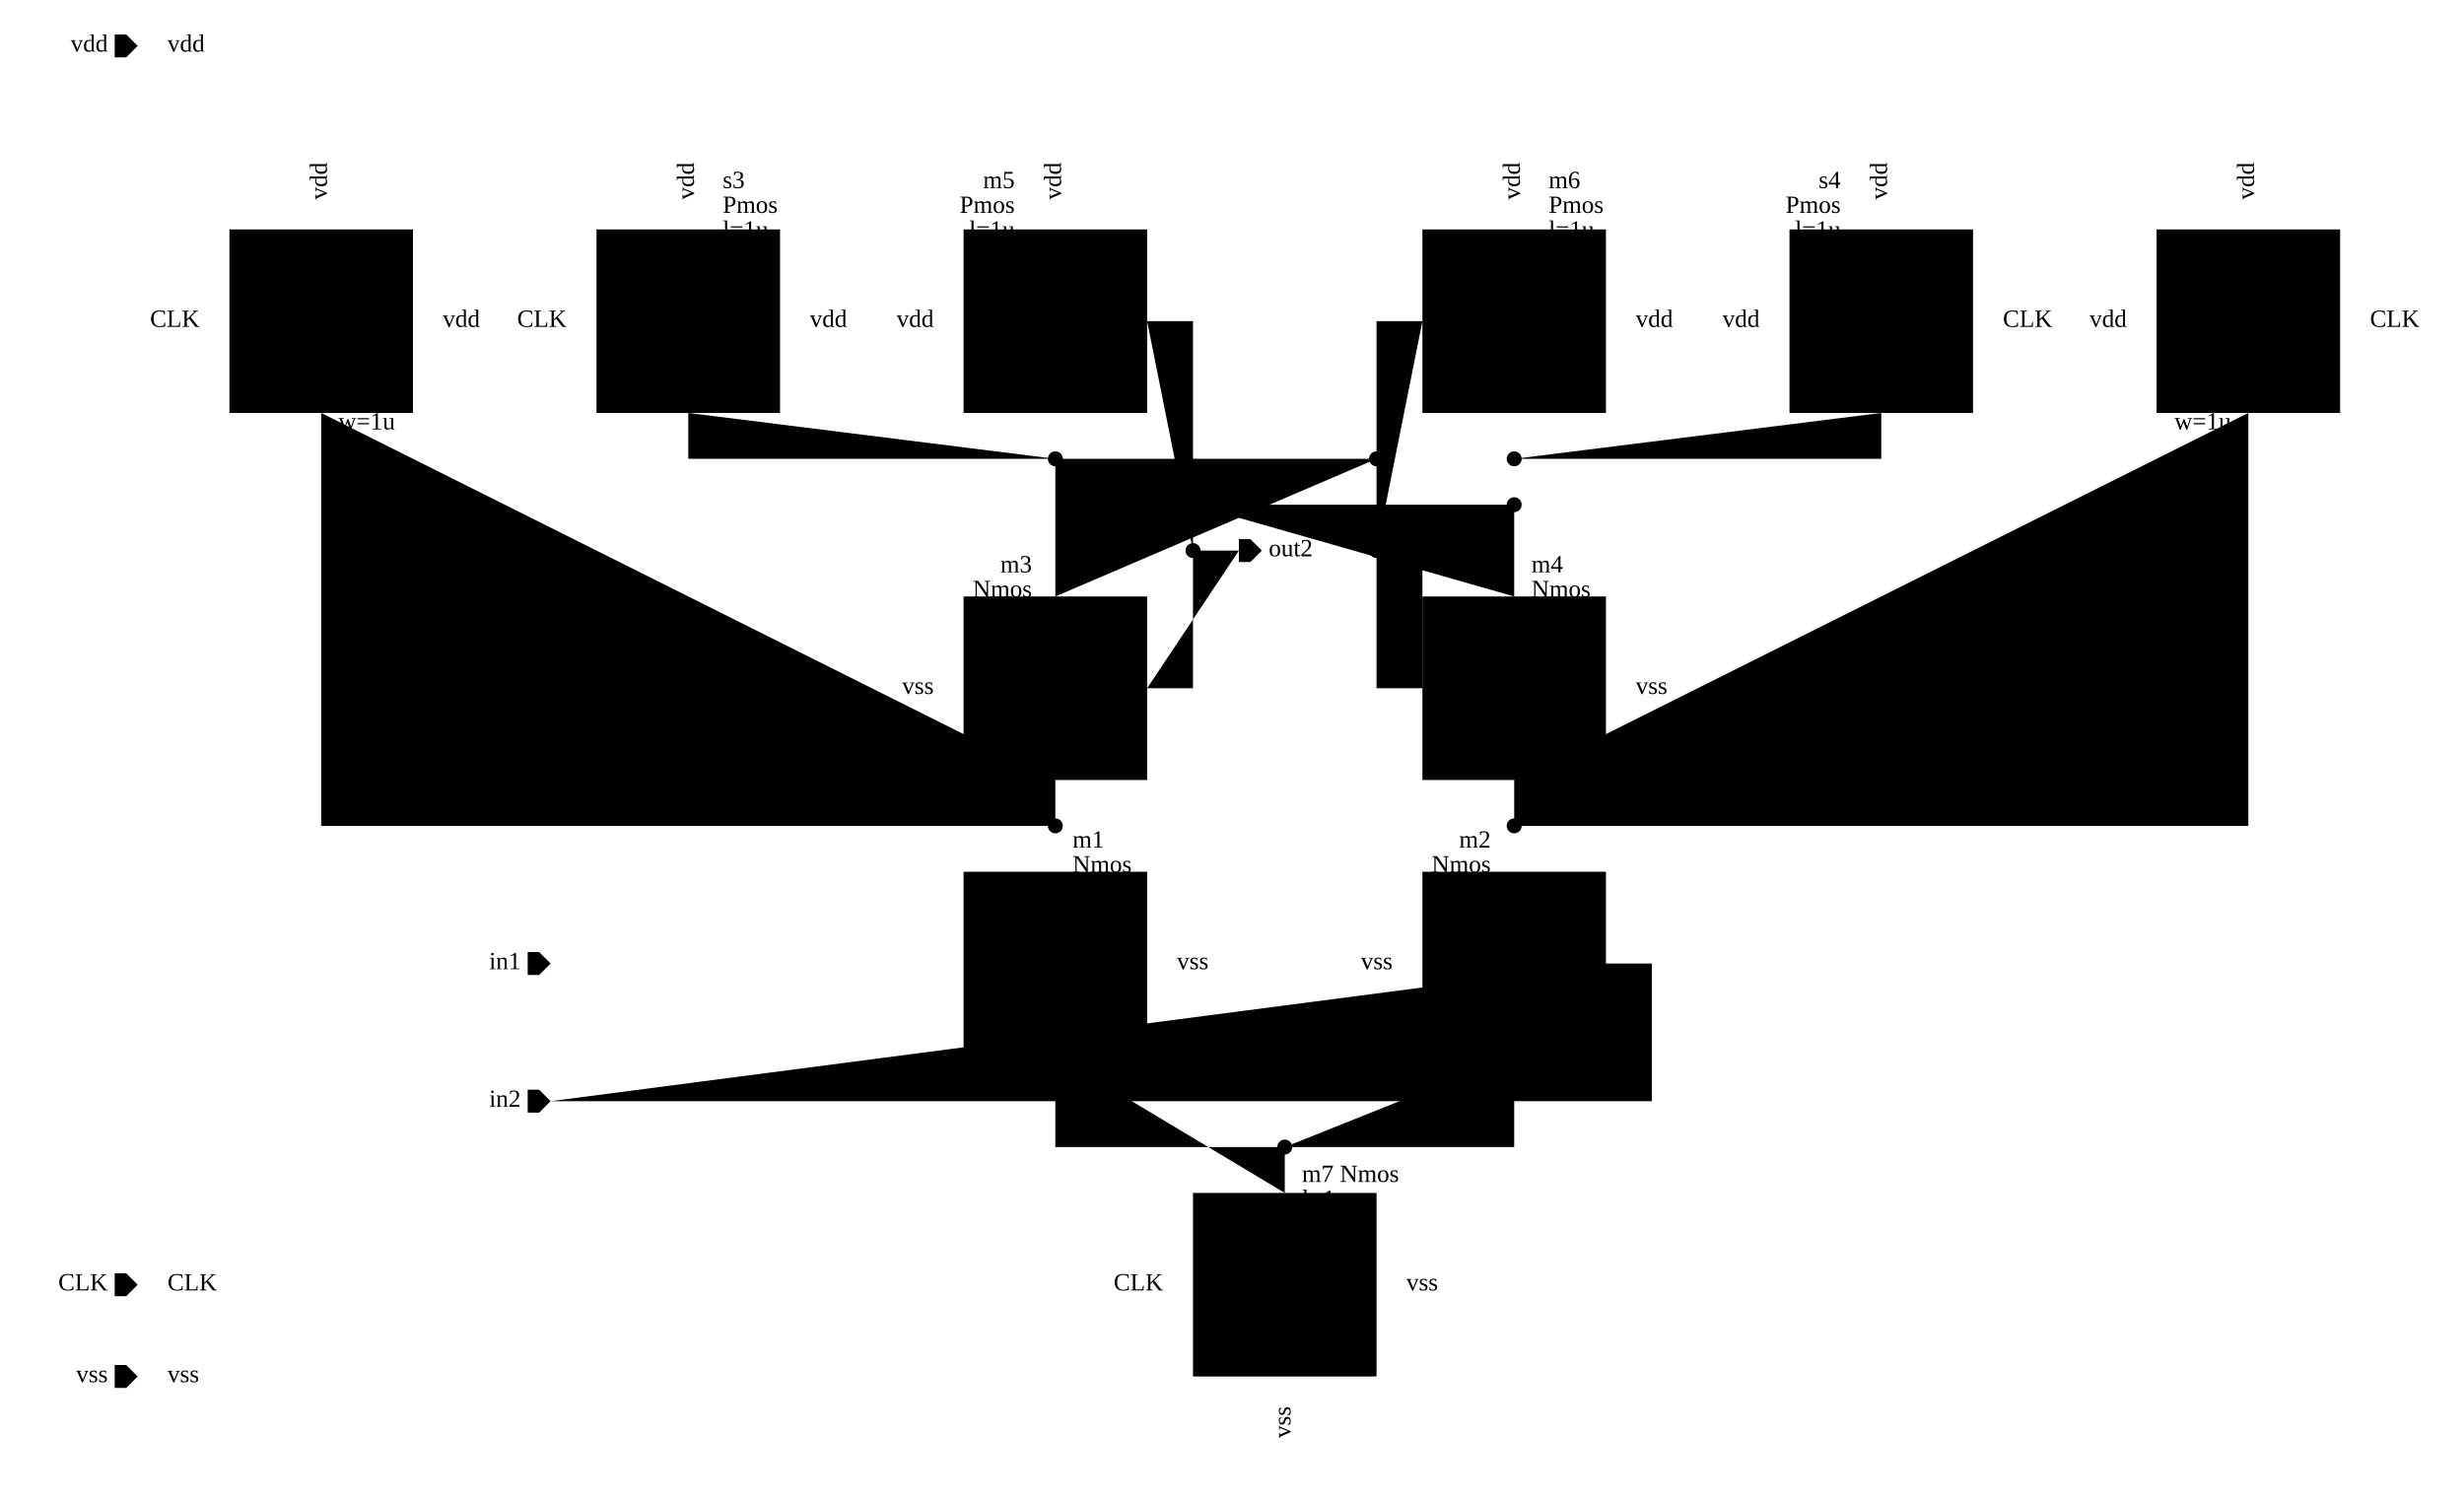
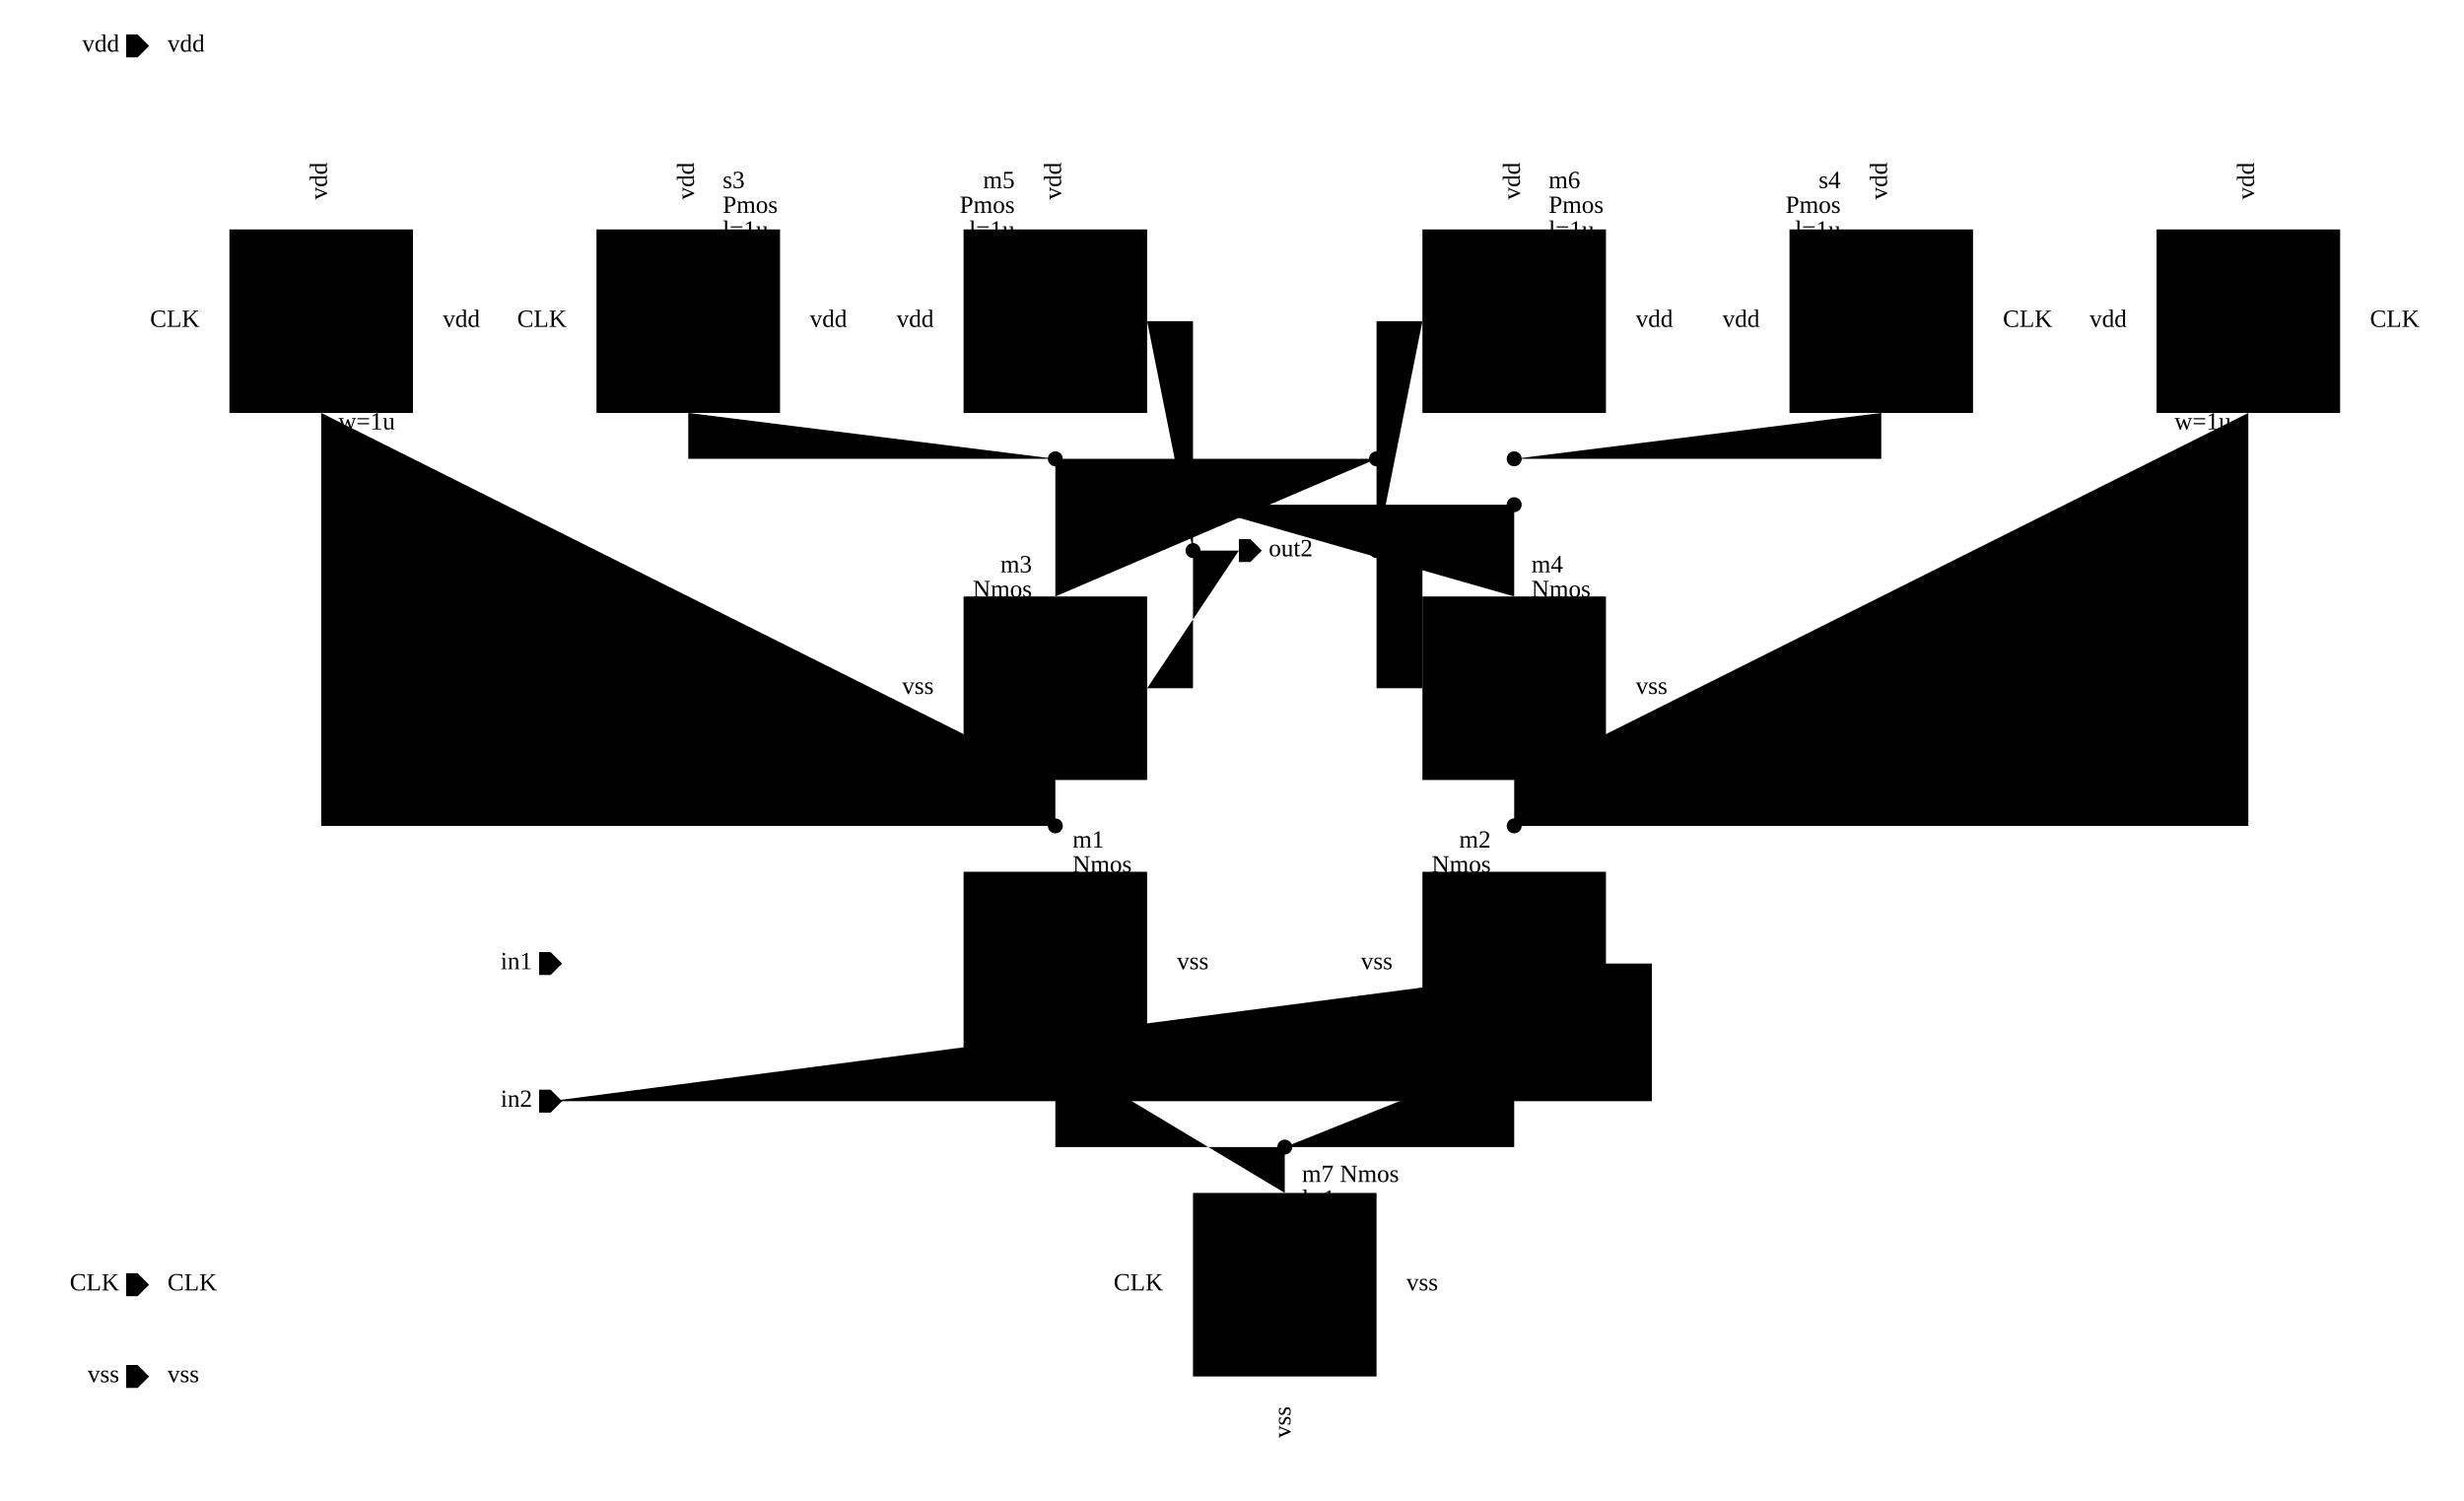
<svg xmlns="http://www.w3.org/2000/svg" width="1342.5px" height="817.5px" viewBox="-2.0 -1.7 53.7 32.7">
  <g transform="matrix(1 0 0 -1 0 29.3)">
    <path d="M29.0 19.0 L28.0 19.0 L28.0 16.0 L29.0 16.0" class="schemWire" />
    <path d="M28.0 19.0 L28.0 21.0 L28.0 24.0 L29.0 24.0" class="schemWire" />
    <path d="M28.0 21.0 L21.0 21.0 L21.0 18.0" class="schemWire" />
    <path d="M21.0 21.0 L21.0 22.0" class="schemWire" />
    <path d="M21.0 21.0 L13.0 21.0 L13.0 22.0" class="schemWire" />
    <path d="M25.0 19.0 L24.0 19.0 L24.0 16.0 L23.0 16.0" class="schemWire" />
    <path d="M24.0 19.0 L24.0 20.0 L24.0 24.0 L23.0 24.0" class="schemWire" />
    <path d="M24.0 20.0 L31.0 20.0 L31.0 18.0" class="schemWire" />
    <path d="M31.0 20.0 L31.0 21.0 L31.0 22.0" class="schemWire" />
    <path d="M31.0 21.0 L39.0 21.0 L39.0 22.0" class="schemWire" />
    <path d="M21.0 8.0 L21.0 7.0 L21.0 6.0 L26.0 6.0 L26.0 5.0" class="schemWire" />
    <path d="M26.0 6.0 L31.0 6.0 L31.0 8.0" class="schemWire" />
    <path d="M5.0 22.0 L5.0 21.0 L5.0 13.0 L21.0 13.0 L21.0 14.0" class="schemWire" />
    <path d="M21.0 13.0 L21.0 12.0" class="schemWire" />
    <path d="M47.0 22.0 L47.0 21.0 L47.0 13.0 L31.0 13.0 L31.0 14.0" class="schemWire" />
    <path d="M31.0 13.0 L31.0 12.0" class="schemWire" />
    <path d="M10.0 10.0 L19.0 10.0" class="schemWire" />
    <path d="M10.0 7.0 L34.0 7.0 L34.0 10.0 L33.0 10.0" class="schemWire" />
    <circle cx="28.0" cy="19.0" r="0.163" class="connPoint" />
    <circle cx="28.0" cy="21.0" r="0.163" class="connPoint" />
    <circle cx="21.0" cy="21.0" r="0.163" class="connPoint" />
    <circle cx="24.0" cy="19.0" r="0.163" class="connPoint" />
    <circle cx="24.0" cy="20.0" r="0.163" class="connPoint" />
    <circle cx="31.0" cy="20.0" r="0.163" class="connPoint" />
    <circle cx="31.0" cy="21.0" r="0.163" class="connPoint" />
    <circle cx="21.0" cy="13.0" r="0.163" class="connPoint" />
    <circle cx="31.0" cy="13.0" r="0.163" class="connPoint" />
    <circle cx="26.0" cy="6.0" r="0.163" class="connPoint" />
    <path d="M0 0 L0 0.5" transform="matrix(0 -1 1 0 1.0 30.0)" class="tapPoint" />
    <text transform="matrix(0.045 0 0 -0.045 1.65 30.0)" dominant-baseline="middle" text-anchor="start" class="tapPointLabel">vdd</text>
    <path d="M0 0 L0 0.5" transform="matrix(0 -1 1 0 1.0 1.0)" class="tapPoint" />
    <text transform="matrix(0.045 0 0 -0.045 1.65 1.0)" dominant-baseline="middle" text-anchor="start" class="tapPointLabel">vss</text>
    <path d="M0 0 L0 0.5" transform="matrix(0 -1 1 0 1.0 3.0)" class="tapPoint" />
    <text transform="matrix(0.045 0 0 -0.045 1.65 3.0)" dominant-baseline="middle" text-anchor="start" class="tapPointLabel">CLK</text>
    <path d="M0 0 L0 0.5" transform="matrix(1 0 0 1 5.0 26.0)" class="tapPoint" />
    <text transform="matrix(0 0.045 0.045 0 5.0 26.65)" dominant-baseline="middle" text-anchor="start" class="tapPointLabel">vdd</text>
    <path d="M0 0 L0 0.5" transform="matrix(0 -1 1 0 7.0 24.0)" class="tapPoint" />
    <text transform="matrix(0.045 0 0 -0.045 7.65 24.0)" dominant-baseline="middle" text-anchor="start" class="tapPointLabel">vdd</text>
    <path d="M0 0 L0 0.5" transform="matrix(0 1 -1 0 3.0 24.0)" class="tapPoint" />
    <text transform="matrix(0.045 0 0 -0.045 2.35 24.0)" dominant-baseline="middle" text-anchor="end" class="tapPointLabel">CLK</text>
    <path d="M0 0 L0 0.5" transform="matrix(1 0 0 1 13.0 26.0)" class="tapPoint" />
    <text transform="matrix(0 0.045 0.045 0 13.0 26.65)" dominant-baseline="middle" text-anchor="start" class="tapPointLabel">vdd</text>
    <path d="M0 0 L0 0.5" transform="matrix(0 -1 1 0 15.0 24.0)" class="tapPoint" />
    <text transform="matrix(0.045 0 0 -0.045 15.65 24.0)" dominant-baseline="middle" text-anchor="start" class="tapPointLabel">vdd</text>
    <path d="M0 0 L0 0.5" transform="matrix(0 1 -1 0 11.0 24.0)" class="tapPoint" />
    <text transform="matrix(0.045 0 0 -0.045 10.35 24.0)" dominant-baseline="middle" text-anchor="end" class="tapPointLabel">CLK</text>
    <path d="M0 0 L0 0.5" transform="matrix(1 0 0 1 21.0 26.0)" class="tapPoint" />
    <text transform="matrix(0 0.045 0.045 0 21.0 26.65)" dominant-baseline="middle" text-anchor="start" class="tapPointLabel">vdd</text>
    <path d="M0 0 L0 0.5" transform="matrix(0 1 -1 0 19.0 24.0)" class="tapPoint" />
    <text transform="matrix(0.045 0 0 -0.045 18.35 24.0)" dominant-baseline="middle" text-anchor="end" class="tapPointLabel">vdd</text>
    <path d="M0 0 L0 0.5" transform="matrix(1 0 0 1 31.0 26.0)" class="tapPoint" />
    <text transform="matrix(0 0.045 0.045 0 31.0 26.65)" dominant-baseline="middle" text-anchor="start" class="tapPointLabel">vdd</text>
    <path d="M0 0 L0 0.5" transform="matrix(0 -1 1 0 33.0 24.0)" class="tapPoint" />
    <text transform="matrix(0.045 0 0 -0.045 33.65 24.0)" dominant-baseline="middle" text-anchor="start" class="tapPointLabel">vdd</text>
    <path d="M0 0 L0 0.5" transform="matrix(1 0 0 1 39.0 26.0)" class="tapPoint" />
    <text transform="matrix(0 0.045 0.045 0 39.0 26.65)" dominant-baseline="middle" text-anchor="start" class="tapPointLabel">vdd</text>
    <path d="M0 0 L0 0.5" transform="matrix(0 1 -1 0 37.0 24.0)" class="tapPoint" />
    <text transform="matrix(0.045 0 0 -0.045 36.35 24.0)" dominant-baseline="middle" text-anchor="end" class="tapPointLabel">vdd</text>
    <path d="M0 0 L0 0.5" transform="matrix(0 -1 1 0 41.0 24.0)" class="tapPoint" />
    <text transform="matrix(0.045 0 0 -0.045 41.65 24.0)" dominant-baseline="middle" text-anchor="start" class="tapPointLabel">CLK</text>
    <path d="M0 0 L0 0.5" transform="matrix(1 0 0 1 47.0 26.0)" class="tapPoint" />
    <text transform="matrix(0 0.045 0.045 0 47.0 26.65)" dominant-baseline="middle" text-anchor="start" class="tapPointLabel">vdd</text>
    <path d="M0 0 L0 0.5" transform="matrix(0 1 -1 0 45.0 24.0)" class="tapPoint" />
    <text transform="matrix(0.045 0 0 -0.045 44.35 24.0)" dominant-baseline="middle" text-anchor="end" class="tapPointLabel">vdd</text>
    <path d="M0 0 L0 0.5" transform="matrix(0 -1 1 0 49.0 24.0)" class="tapPoint" />
    <text transform="matrix(0.045 0 0 -0.045 49.65 24.0)" dominant-baseline="middle" text-anchor="start" class="tapPointLabel">CLK</text>
    <path d="M0 0 L0 0.5" transform="matrix(0 1 -1 0 19.0 16.0)" class="tapPoint" />
    <text transform="matrix(0.045 0 0 -0.045 18.35 16.0)" dominant-baseline="middle" text-anchor="end" class="tapPointLabel">vss</text>
    <path d="M0 0 L0 0.5" transform="matrix(0 -1 1 0 33.0 16.0)" class="tapPoint" />
    <text transform="matrix(0.045 0 0 -0.045 33.65 16.0)" dominant-baseline="middle" text-anchor="start" class="tapPointLabel">vss</text>
    <path d="M0 0 L0 0.5" transform="matrix(0 -1 1 0 23.0 10.0)" class="tapPoint" />
    <text transform="matrix(0.045 0 0 -0.045 23.65 10.0)" dominant-baseline="middle" text-anchor="start" class="tapPointLabel">vss</text>
    <path d="M0 0 L0 0.5" transform="matrix(0 1 -1 0 29.0 10.0)" class="tapPoint" />
    <text transform="matrix(0.045 0 0 -0.045 28.35 10.0)" dominant-baseline="middle" text-anchor="end" class="tapPointLabel">vss</text>
    <path d="M0 0 L0 0.5" transform="matrix(0 -1 1 0 28.0 3.0)" class="tapPoint" />
    <text transform="matrix(0.045 0 0 -0.045 28.65 3.0)" dominant-baseline="middle" text-anchor="start" class="tapPointLabel">vss</text>
    <path d="M0 0 L0 0.5" transform="matrix(-1 0 0 -1 26.0 1.0)" class="tapPoint" />
    <text transform="matrix(0 0.045 0.045 0 26.0 0.35)" dominant-baseline="middle" text-anchor="end" class="tapPointLabel">vss</text>
    <path d="M0 0 L0 0.5" transform="matrix(0 1 -1 0 24.0 3.0)" class="tapPoint" />
    <text transform="matrix(0.045 0 0 -0.045 23.35 3.0)" dominant-baseline="middle" text-anchor="end" class="tapPointLabel">CLK</text>
    <g>
      <rect x="3.0" y="22.0" width="4.0" height="4.0" class="symbolOutline" />
      <text transform="matrix(0.045 0 0 -0.045 5.375 23.625)" dominant-baseline="hanging" text-anchor="start">
        <tspan x="0" y="0em" class="instanceName">s1</tspan>
        <tspan x="0" y="1em" class="cellName">Pmos</tspan>
        <tspan x="0" y="2em" class="params">l=1u</tspan>
        <tspan x="0" y="3em" class="params">w=1u</tspan>
      </text>
      <path d="M2.0 0.0 L2.0 1.25 L1.3 1.25 L1.3 2.75 L2.0 2.75 L2.0 4.0" transform="matrix(1 0 0 1 3.0 22.0)" class="symbolPoly" />
      <path d="M1.0 1.25 L1.0 2.75" transform="matrix(1 0 0 1 3.0 22.0)" class="symbolPoly" />
      <path d="M0.0 2.0 L1.0 2.0" transform="matrix(1 0 0 1 3.0 22.0)" class="symbolPoly" />
      <path d="M4.0 2.0 L1.3 2.0" transform="matrix(1 0 0 1 3.0 22.0)" class="symbolPoly" />
      <path d="M1.7 2.55 L1.3 2.75 L1.7 2.95" transform="matrix(1 0 0 1 3.0 22.0)" class="symbolPoly" />
      <path d="M1.6 1.8 L2.0 2.0 L1.6 2.2" transform="matrix(1 0 0 1 3.0 22.0)" class="symbolPoly" />
      <text transform="matrix(0.045 0 0 -0.045 3.125 24.125)" dominant-baseline="ideographic" text-anchor="start" class="pinLabel detail">g</text>
      <text transform="matrix(0.045 0 0 -0.045 4.875 22.125)" dominant-baseline="ideographic" text-anchor="end" class="pinLabel detail">d</text>
      <text transform="matrix(0.045 0 0 -0.045 4.875 25.875)" dominant-baseline="hanging" text-anchor="end" class="pinLabel detail">s</text>
      <text transform="matrix(0.045 0 0 -0.045 6.875 24.125)" dominant-baseline="ideographic" text-anchor="end" class="pinLabel detail">b</text>
    </g>
    <g>
      <rect x="11.0" y="22.0" width="4.0" height="4.0" class="symbolOutline" />
      <text transform="matrix(0.045 0 0 -0.045 13.75 27.265)" dominant-baseline="hanging" text-anchor="start">
        <tspan x="0" y="0em" class="instanceName">s3</tspan>
        <tspan x="0" y="1em" class="cellName">Pmos</tspan>
        <tspan x="0" y="2em" class="params">l=1u</tspan>
        <tspan x="0" y="3em" class="params">w=1u</tspan>
      </text>
      <path d="M2.0 0.0 L2.0 1.25 L1.3 1.25 L1.3 2.75 L2.0 2.75 L2.0 4.0" transform="matrix(1 0 0 1 11.0 22.0)" class="symbolPoly" />
      <path d="M1.0 1.25 L1.0 2.75" transform="matrix(1 0 0 1 11.0 22.0)" class="symbolPoly" />
      <path d="M0.0 2.0 L1.0 2.0" transform="matrix(1 0 0 1 11.0 22.0)" class="symbolPoly" />
      <path d="M4.0 2.0 L1.3 2.0" transform="matrix(1 0 0 1 11.0 22.0)" class="symbolPoly" />
      <path d="M1.7 2.55 L1.3 2.75 L1.7 2.95" transform="matrix(1 0 0 1 11.0 22.0)" class="symbolPoly" />
      <path d="M1.6 1.8 L2.0 2.0 L1.6 2.2" transform="matrix(1 0 0 1 11.0 22.0)" class="symbolPoly" />
      <text transform="matrix(0.045 0 0 -0.045 11.125 24.125)" dominant-baseline="ideographic" text-anchor="start" class="pinLabel detail">g</text>
      <text transform="matrix(0.045 0 0 -0.045 12.875 22.125)" dominant-baseline="ideographic" text-anchor="end" class="pinLabel detail">d</text>
      <text transform="matrix(0.045 0 0 -0.045 12.875 25.875)" dominant-baseline="hanging" text-anchor="end" class="pinLabel detail">s</text>
      <text transform="matrix(0.045 0 0 -0.045 14.875 24.125)" dominant-baseline="ideographic" text-anchor="end" class="pinLabel detail">b</text>
    </g>
    <g>
      <rect x="19.0" y="22.0" width="4.0" height="4.0" class="symbolOutline" />
      <text transform="matrix(0.045 0 0 -0.045 20.25 27.265)" dominant-baseline="hanging" text-anchor="end">
        <tspan x="0" y="0em" class="instanceName">m5</tspan>
        <tspan x="0" y="1em" class="cellName">Pmos</tspan>
        <tspan x="0" y="2em" class="params">l=1u</tspan>
        <tspan x="0" y="3em" class="params">w=1u</tspan>
      </text>
      <path d="M2.0 0.0 L2.0 1.25 L1.3 1.25 L1.3 2.75 L2.0 2.75 L2.0 4.0" transform="matrix(-1 0 0 1 23.0 22.0)" class="symbolPoly" />
      <path d="M1.0 1.25 L1.0 2.75" transform="matrix(-1 0 0 1 23.0 22.0)" class="symbolPoly" />
      <path d="M0.0 2.0 L1.0 2.0" transform="matrix(-1 0 0 1 23.0 22.0)" class="symbolPoly" />
      <path d="M4.0 2.0 L1.3 2.0" transform="matrix(-1 0 0 1 23.0 22.0)" class="symbolPoly" />
      <path d="M1.7 2.55 L1.3 2.75 L1.7 2.95" transform="matrix(-1 0 0 1 23.0 22.0)" class="symbolPoly" />
      <path d="M1.6 1.8 L2.0 2.0 L1.6 2.2" transform="matrix(-1 0 0 1 23.0 22.0)" class="symbolPoly" />
      <text transform="matrix(0.045 0 0 -0.045 22.875 24.125)" dominant-baseline="ideographic" text-anchor="end" class="pinLabel detail">g</text>
      <text transform="matrix(0.045 0 0 -0.045 20.875 22.125)" dominant-baseline="ideographic" text-anchor="end" class="pinLabel detail">d</text>
      <text transform="matrix(0.045 0 0 -0.045 20.875 25.875)" dominant-baseline="hanging" text-anchor="end" class="pinLabel detail">s</text>
      <text transform="matrix(0.045 0 0 -0.045 19.125 24.125)" dominant-baseline="ideographic" text-anchor="start" class="pinLabel detail">b</text>
    </g>
    <g>
      <rect x="29.0" y="22.0" width="4.0" height="4.0" class="symbolOutline" />
      <text transform="matrix(0.045 0 0 -0.045 31.75 27.265)" dominant-baseline="hanging" text-anchor="start">
        <tspan x="0" y="0em" class="instanceName">m6</tspan>
        <tspan x="0" y="1em" class="cellName">Pmos</tspan>
        <tspan x="0" y="2em" class="params">l=1u</tspan>
        <tspan x="0" y="3em" class="params">w=1u</tspan>
      </text>
      <path d="M2.0 0.0 L2.0 1.25 L1.3 1.25 L1.3 2.75 L2.0 2.75 L2.0 4.0" transform="matrix(1 0 0 1 29.0 22.0)" class="symbolPoly" />
      <path d="M1.0 1.25 L1.0 2.75" transform="matrix(1 0 0 1 29.0 22.0)" class="symbolPoly" />
      <path d="M0.0 2.0 L1.0 2.0" transform="matrix(1 0 0 1 29.0 22.0)" class="symbolPoly" />
      <path d="M4.0 2.0 L1.3 2.0" transform="matrix(1 0 0 1 29.0 22.0)" class="symbolPoly" />
      <path d="M1.7 2.55 L1.3 2.75 L1.7 2.95" transform="matrix(1 0 0 1 29.0 22.0)" class="symbolPoly" />
      <path d="M1.6 1.8 L2.0 2.0 L1.6 2.2" transform="matrix(1 0 0 1 29.0 22.0)" class="symbolPoly" />
      <text transform="matrix(0.045 0 0 -0.045 29.125 24.125)" dominant-baseline="ideographic" text-anchor="start" class="pinLabel detail">g</text>
      <text transform="matrix(0.045 0 0 -0.045 30.875 22.125)" dominant-baseline="ideographic" text-anchor="end" class="pinLabel detail">d</text>
      <text transform="matrix(0.045 0 0 -0.045 30.875 25.875)" dominant-baseline="hanging" text-anchor="end" class="pinLabel detail">s</text>
      <text transform="matrix(0.045 0 0 -0.045 32.875 24.125)" dominant-baseline="ideographic" text-anchor="end" class="pinLabel detail">b</text>
    </g>
    <g>
      <rect x="37.0" y="22.0" width="4.0" height="4.0" class="symbolOutline" />
      <text transform="matrix(0.045 0 0 -0.045 38.25 27.265)" dominant-baseline="hanging" text-anchor="end">
        <tspan x="0" y="0em" class="instanceName">s4</tspan>
        <tspan x="0" y="1em" class="cellName">Pmos</tspan>
        <tspan x="0" y="2em" class="params">l=1u</tspan>
        <tspan x="0" y="3em" class="params">w=1u</tspan>
      </text>
      <path d="M2.0 0.0 L2.0 1.25 L1.3 1.25 L1.3 2.75 L2.0 2.75 L2.0 4.0" transform="matrix(-1 0 0 1 41.0 22.0)" class="symbolPoly" />
      <path d="M1.0 1.25 L1.0 2.75" transform="matrix(-1 0 0 1 41.0 22.0)" class="symbolPoly" />
      <path d="M0.0 2.0 L1.0 2.0" transform="matrix(-1 0 0 1 41.0 22.0)" class="symbolPoly" />
      <path d="M4.0 2.0 L1.3 2.0" transform="matrix(-1 0 0 1 41.0 22.0)" class="symbolPoly" />
      <path d="M1.7 2.55 L1.3 2.75 L1.7 2.95" transform="matrix(-1 0 0 1 41.0 22.0)" class="symbolPoly" />
      <path d="M1.6 1.8 L2.0 2.0 L1.6 2.2" transform="matrix(-1 0 0 1 41.0 22.0)" class="symbolPoly" />
      <text transform="matrix(0.045 0 0 -0.045 40.875 24.125)" dominant-baseline="ideographic" text-anchor="end" class="pinLabel detail">g</text>
      <text transform="matrix(0.045 0 0 -0.045 38.875 22.125)" dominant-baseline="ideographic" text-anchor="end" class="pinLabel detail">d</text>
      <text transform="matrix(0.045 0 0 -0.045 38.875 25.875)" dominant-baseline="hanging" text-anchor="end" class="pinLabel detail">s</text>
      <text transform="matrix(0.045 0 0 -0.045 37.125 24.125)" dominant-baseline="ideographic" text-anchor="start" class="pinLabel detail">b</text>
    </g>
    <g>
      <rect x="45.0" y="22.0" width="4.0" height="4.0" class="symbolOutline" />
      <text transform="matrix(0.045 0 0 -0.045 46.625 23.625)" dominant-baseline="hanging" text-anchor="end">
        <tspan x="0" y="0em" class="instanceName">s2</tspan>
        <tspan x="0" y="1em" class="cellName">Pmos</tspan>
        <tspan x="0" y="2em" class="params">l=1u</tspan>
        <tspan x="0" y="3em" class="params">w=1u</tspan>
      </text>
      <path d="M2.0 0.0 L2.0 1.25 L1.3 1.25 L1.3 2.75 L2.0 2.75 L2.0 4.0" transform="matrix(-1 0 0 1 49.0 22.0)" class="symbolPoly" />
      <path d="M1.0 1.25 L1.0 2.75" transform="matrix(-1 0 0 1 49.0 22.0)" class="symbolPoly" />
      <path d="M0.0 2.0 L1.0 2.0" transform="matrix(-1 0 0 1 49.0 22.0)" class="symbolPoly" />
      <path d="M4.0 2.0 L1.3 2.0" transform="matrix(-1 0 0 1 49.0 22.0)" class="symbolPoly" />
      <path d="M1.7 2.55 L1.3 2.75 L1.7 2.95" transform="matrix(-1 0 0 1 49.0 22.0)" class="symbolPoly" />
      <path d="M1.6 1.8 L2.0 2.0 L1.6 2.2" transform="matrix(-1 0 0 1 49.0 22.0)" class="symbolPoly" />
      <text transform="matrix(0.045 0 0 -0.045 48.875 24.125)" dominant-baseline="ideographic" text-anchor="end" class="pinLabel detail">g</text>
      <text transform="matrix(0.045 0 0 -0.045 46.875 22.125)" dominant-baseline="ideographic" text-anchor="end" class="pinLabel detail">d</text>
      <text transform="matrix(0.045 0 0 -0.045 46.875 25.875)" dominant-baseline="hanging" text-anchor="end" class="pinLabel detail">s</text>
      <text transform="matrix(0.045 0 0 -0.045 45.125 24.125)" dominant-baseline="ideographic" text-anchor="start" class="pinLabel detail">b</text>
    </g>
    <g>
      <rect x="19.0" y="14.0" width="4.0" height="4.0" class="symbolOutline" />
      <text transform="matrix(0.045 0 0 -0.045 20.625 18.89)" dominant-baseline="hanging" text-anchor="end">
        <tspan x="0" y="0em" class="instanceName">m3</tspan>
        <tspan x="0" y="1em" class="cellName">Nmos</tspan>
        <tspan x="0" y="2em" class="params">l=1u</tspan>
        <tspan x="0" y="3em" class="params">w=1u</tspan>
      </text>
      <path d="M2.0 0.0 L2.0 1.25 L1.3 1.25 L1.3 2.75 L2.0 2.75 L2.0 4.0" transform="matrix(-1 0 0 1 23.0 14.0)" class="symbolPoly" />
      <path d="M1.0 1.25 L1.0 2.75" transform="matrix(-1 0 0 1 23.0 14.0)" class="symbolPoly" />
      <path d="M0.0 2.0 L1.0 2.0" transform="matrix(-1 0 0 1 23.0 14.0)" class="symbolPoly" />
      <path d="M4.0 2.0 L1.3 2.0" transform="matrix(-1 0 0 1 23.0 14.0)" class="symbolPoly" />
      <path d="M1.7 1.8 L1.3 2.0 L1.7 2.2" transform="matrix(-1 0 0 1 23.0 14.0)" class="symbolPoly" />
      <path d="M1.6 1.05 L2.0 1.25 L1.6 1.45" transform="matrix(-1 0 0 1 23.0 14.0)" class="symbolPoly" />
      <text transform="matrix(0.045 0 0 -0.045 22.875 16.125)" dominant-baseline="ideographic" text-anchor="end" class="pinLabel detail">g</text>
      <text transform="matrix(0.045 0 0 -0.045 20.875 14.125)" dominant-baseline="ideographic" text-anchor="end" class="pinLabel detail">s</text>
      <text transform="matrix(0.045 0 0 -0.045 20.875 17.875)" dominant-baseline="hanging" text-anchor="end" class="pinLabel detail">d</text>
      <text transform="matrix(0.045 0 0 -0.045 19.125 16.125)" dominant-baseline="ideographic" text-anchor="start" class="pinLabel detail">b</text>
    </g>
    <g>
      <rect x="29.0" y="14.0" width="4.0" height="4.0" class="symbolOutline" />
      <text transform="matrix(0.045 0 0 -0.045 31.375 18.89)" dominant-baseline="hanging" text-anchor="start">
        <tspan x="0" y="0em" class="instanceName">m4</tspan>
        <tspan x="0" y="1em" class="cellName">Nmos</tspan>
        <tspan x="0" y="2em" class="params">l=1u</tspan>
        <tspan x="0" y="3em" class="params">w=1u</tspan>
      </text>
      <path d="M2.0 0.0 L2.0 1.25 L1.3 1.25 L1.3 2.75 L2.0 2.75 L2.0 4.0" transform="matrix(1 0 0 1 29.0 14.0)" class="symbolPoly" />
      <path d="M1.0 1.25 L1.0 2.75" transform="matrix(1 0 0 1 29.0 14.0)" class="symbolPoly" />
      <path d="M0.0 2.0 L1.0 2.0" transform="matrix(1 0 0 1 29.0 14.0)" class="symbolPoly" />
      <path d="M4.0 2.0 L1.3 2.0" transform="matrix(1 0 0 1 29.0 14.0)" class="symbolPoly" />
      <path d="M1.7 1.8 L1.3 2.0 L1.7 2.2" transform="matrix(1 0 0 1 29.0 14.0)" class="symbolPoly" />
      <path d="M1.6 1.05 L2.0 1.25 L1.6 1.45" transform="matrix(1 0 0 1 29.0 14.0)" class="symbolPoly" />
      <text transform="matrix(0.045 0 0 -0.045 29.125 16.125)" dominant-baseline="ideographic" text-anchor="start" class="pinLabel detail">g</text>
      <text transform="matrix(0.045 0 0 -0.045 30.875 14.125)" dominant-baseline="ideographic" text-anchor="end" class="pinLabel detail">s</text>
      <text transform="matrix(0.045 0 0 -0.045 30.875 17.875)" dominant-baseline="hanging" text-anchor="end" class="pinLabel detail">d</text>
      <text transform="matrix(0.045 0 0 -0.045 32.875 16.125)" dominant-baseline="ideographic" text-anchor="end" class="pinLabel detail">b</text>
    </g>
    <g>
      <rect x="19.0" y="8.0" width="4.0" height="4.0" class="symbolOutline" />
      <text transform="matrix(0.045 0 0 -0.045 21.375 12.89)" dominant-baseline="hanging" text-anchor="start">
        <tspan x="0" y="0em" class="instanceName">m1</tspan>
        <tspan x="0" y="1em" class="cellName">Nmos</tspan>
        <tspan x="0" y="2em" class="params">l=1u</tspan>
        <tspan x="0" y="3em" class="params">w=1u</tspan>
      </text>
      <path d="M2.0 0.0 L2.0 1.25 L1.3 1.25 L1.3 2.75 L2.0 2.75 L2.0 4.0" transform="matrix(1 0 0 1 19.0 8.0)" class="symbolPoly" />
      <path d="M1.0 1.25 L1.0 2.75" transform="matrix(1 0 0 1 19.0 8.0)" class="symbolPoly" />
      <path d="M0.0 2.0 L1.0 2.0" transform="matrix(1 0 0 1 19.0 8.0)" class="symbolPoly" />
      <path d="M4.0 2.0 L1.3 2.0" transform="matrix(1 0 0 1 19.0 8.0)" class="symbolPoly" />
      <path d="M1.7 1.8 L1.3 2.0 L1.7 2.2" transform="matrix(1 0 0 1 19.0 8.0)" class="symbolPoly" />
      <path d="M1.6 1.05 L2.0 1.25 L1.6 1.45" transform="matrix(1 0 0 1 19.0 8.0)" class="symbolPoly" />
      <text transform="matrix(0.045 0 0 -0.045 19.125 10.125)" dominant-baseline="ideographic" text-anchor="start" class="pinLabel detail">g</text>
      <text transform="matrix(0.045 0 0 -0.045 20.875 8.125)" dominant-baseline="ideographic" text-anchor="end" class="pinLabel detail">s</text>
      <text transform="matrix(0.045 0 0 -0.045 20.875 11.875)" dominant-baseline="hanging" text-anchor="end" class="pinLabel detail">d</text>
      <text transform="matrix(0.045 0 0 -0.045 22.875 10.125)" dominant-baseline="ideographic" text-anchor="end" class="pinLabel detail">b</text>
    </g>
    <g>
      <rect x="29.0" y="8.0" width="4.0" height="4.0" class="symbolOutline" />
      <text transform="matrix(0.045 0 0 -0.045 30.625 12.89)" dominant-baseline="hanging" text-anchor="end">
        <tspan x="0" y="0em" class="instanceName">m2</tspan>
        <tspan x="0" y="1em" class="cellName">Nmos</tspan>
        <tspan x="0" y="2em" class="params">l=1u</tspan>
        <tspan x="0" y="3em" class="params">w=1u</tspan>
      </text>
      <path d="M2.0 0.0 L2.0 1.25 L1.3 1.25 L1.3 2.75 L2.0 2.75 L2.0 4.0" transform="matrix(-1 0 0 1 33.0 8.0)" class="symbolPoly" />
      <path d="M1.0 1.25 L1.0 2.75" transform="matrix(-1 0 0 1 33.0 8.0)" class="symbolPoly" />
      <path d="M0.0 2.0 L1.0 2.0" transform="matrix(-1 0 0 1 33.0 8.0)" class="symbolPoly" />
      <path d="M4.0 2.0 L1.3 2.0" transform="matrix(-1 0 0 1 33.0 8.0)" class="symbolPoly" />
      <path d="M1.7 1.8 L1.3 2.0 L1.7 2.2" transform="matrix(-1 0 0 1 33.0 8.0)" class="symbolPoly" />
      <path d="M1.6 1.05 L2.0 1.25 L1.6 1.45" transform="matrix(-1 0 0 1 33.0 8.0)" class="symbolPoly" />
      <text transform="matrix(0.045 0 0 -0.045 32.875 10.125)" dominant-baseline="ideographic" text-anchor="end" class="pinLabel detail">g</text>
      <text transform="matrix(0.045 0 0 -0.045 30.875 8.125)" dominant-baseline="ideographic" text-anchor="end" class="pinLabel detail">s</text>
      <text transform="matrix(0.045 0 0 -0.045 30.875 11.875)" dominant-baseline="hanging" text-anchor="end" class="pinLabel detail">d</text>
      <text transform="matrix(0.045 0 0 -0.045 29.125 10.125)" dominant-baseline="ideographic" text-anchor="start" class="pinLabel detail">b</text>
    </g>
    <g>
      <rect x="24.0" y="1.0" width="4.0" height="4.0" class="symbolOutline" />
      <text transform="matrix(0.045 0 0 -0.045 26.375 5.605)" dominant-baseline="hanging" text-anchor="start">
        <tspan x="0" y="0em">
          <tspan class="instanceName">m7</tspan>
          <tspan class="cellName">Nmos</tspan>
        </tspan>
        <tspan x="0" y="1em" class="params">l=1u</tspan>
        <tspan x="0" y="2em" class="params">w=1u</tspan>
      </text>
      <path d="M2.0 0.0 L2.0 1.25 L1.3 1.25 L1.3 2.75 L2.0 2.75 L2.0 4.0" transform="matrix(1 0 0 1 24.0 1.0)" class="symbolPoly" />
      <path d="M1.0 1.25 L1.0 2.75" transform="matrix(1 0 0 1 24.0 1.0)" class="symbolPoly" />
      <path d="M0.0 2.0 L1.0 2.0" transform="matrix(1 0 0 1 24.0 1.0)" class="symbolPoly" />
      <path d="M4.0 2.0 L1.3 2.0" transform="matrix(1 0 0 1 24.0 1.0)" class="symbolPoly" />
      <path d="M1.7 1.8 L1.3 2.0 L1.7 2.2" transform="matrix(1 0 0 1 24.0 1.0)" class="symbolPoly" />
      <path d="M1.6 1.05 L2.0 1.25 L1.6 1.45" transform="matrix(1 0 0 1 24.0 1.0)" class="symbolPoly" />
      <text transform="matrix(0.045 0 0 -0.045 24.125 3.125)" dominant-baseline="ideographic" text-anchor="start" class="pinLabel detail">g</text>
      <text transform="matrix(0.045 0 0 -0.045 25.875 1.125)" dominant-baseline="ideographic" text-anchor="end" class="pinLabel detail">s</text>
      <text transform="matrix(0.045 0 0 -0.045 25.875 4.875)" dominant-baseline="hanging" text-anchor="end" class="pinLabel detail">d</text>
      <text transform="matrix(0.045 0 0 -0.045 27.875 3.125)" dominant-baseline="ideographic" text-anchor="end" class="pinLabel detail">b</text>
    </g>
    <g>
-       <path d="M0 0 L0.25 -0.25 L0.25 -0.5 L0 -0.5 L-0.25 -0.5 L-0.25 -0.25 Z" transform="matrix(0 -1 1 0 1.0 30.0)" class="portArrow" />
-       <text transform="matrix(0.045 0 0 -0.045 0.35 30.0)" dominant-baseline="middle" text-anchor="end" class="portLabel">vdd</text>
-     </g>
-     <g>
-       <path d="M0 0 L0.25 -0.25 L0.25 -0.5 L0 -0.5 L-0.25 -0.5 L-0.25 -0.25 Z" transform="matrix(0 -1 1 0 1.0 1.0)" class="portArrow" />
-       <text transform="matrix(0.045 0 0 -0.045 0.35 1.0)" dominant-baseline="middle" text-anchor="end" class="portLabel">vss</text>
-     </g>
-     <g>
-       <path d="M0 0 L0.25 -0.25 L0.25 -0.5 L0 -0.5 L-0.25 -0.5 L-0.25 -0.25 Z" transform="matrix(0 -1 1 0 1.0 3.0)" class="portArrow" />
-       <text transform="matrix(0.045 0 0 -0.045 0.35 3.0)" dominant-baseline="middle" text-anchor="end" class="portLabel">CLK</text>
-     </g>
-     <g>
-       <path d="M0 0 L0.25 -0.25 L0.25 -0.5 L0 -0.5 L-0.25 -0.5 L-0.25 -0.25 Z" transform="matrix(0 -1 1 0 10.0 10.0)" class="portArrow" />
-       <text transform="matrix(0.045 0 0 -0.045 9.35 10.0)" dominant-baseline="middle" text-anchor="end" class="portLabel">in1</text>
-     </g>
-     <g>
-       <path d="M0 0 L0.25 -0.25 L0.25 -0.5 L0 -0.5 L-0.25 -0.5 L-0.25 -0.25 Z" transform="matrix(0 -1 1 0 10.0 7.0)" class="portArrow" />
-       <text transform="matrix(0.045 0 0 -0.045 9.35 7.0)" dominant-baseline="middle" text-anchor="end" class="portLabel">in2</text>
+       <path d="M0 0 L0.25 -0.25 L0.25 -0.5 L0 -0.5 L-0.25 -0.5 L-0.25 -0.25 Z" transform="matrix(0 -1 1 0 1.25 30.0)" class="portArrow" />
+       <text transform="matrix(0.045 0 0 -0.045 0.6 30.0)" dominant-baseline="middle" text-anchor="end" class="portLabel">vdd</text>
+     </g>
+     <g>
+       <path d="M0 0 L0.25 -0.25 L0.25 -0.5 L0 -0.5 L-0.25 -0.5 L-0.25 -0.25 Z" transform="matrix(0 -1 1 0 1.25 1.0)" class="portArrow" />
+       <text transform="matrix(0.045 0 0 -0.045 0.6 1.0)" dominant-baseline="middle" text-anchor="end" class="portLabel">vss</text>
+     </g>
+     <g>
+       <path d="M0 0 L0.25 -0.25 L0.25 -0.5 L0 -0.5 L-0.25 -0.5 L-0.25 -0.25 Z" transform="matrix(0 -1 1 0 1.25 3.0)" class="portArrow" />
+       <text transform="matrix(0.045 0 0 -0.045 0.6 3.0)" dominant-baseline="middle" text-anchor="end" class="portLabel">CLK</text>
+     </g>
+     <g>
+       <path d="M0 0 L0.25 -0.25 L0.25 -0.5 L0 -0.5 L-0.25 -0.5 L-0.25 -0.25 Z" transform="matrix(0 -1 1 0 10.25 10.0)" class="portArrow" />
+       <text transform="matrix(0.045 0 0 -0.045 9.6 10.0)" dominant-baseline="middle" text-anchor="end" class="portLabel">in1</text>
+     </g>
+     <g>
+       <path d="M0 0 L0.25 -0.25 L0.25 -0.5 L0 -0.5 L-0.25 -0.5 L-0.25 -0.25 Z" transform="matrix(0 -1 1 0 10.25 7.0)" class="portArrow" />
+       <text transform="matrix(0.045 0 0 -0.045 9.6 7.0)" dominant-baseline="middle" text-anchor="end" class="portLabel">in2</text>
    </g>
    <g>
      <path d="M0 0 L0.25 0 L0.25 -0.25 L0 -0.5 L-0.25 -0.25 L-0.25 0 Z" transform="matrix(0 1 -1 0 29.0 19.0)" class="portArrow" />
      <text transform="matrix(0.045 0 0 -0.045 29.65 19.0)" dominant-baseline="middle" text-anchor="start" class="portLabel">out1</text>
    </g>
    <g>
      <path d="M0 0 L0.25 0 L0.25 -0.25 L0 -0.5 L-0.25 -0.25 L-0.25 0 Z" transform="matrix(0 1 -1 0 25.0 19.0)" class="portArrow" />
      <text transform="matrix(0.045 0 0 -0.045 25.65 19.0)" dominant-baseline="middle" text-anchor="start" class="portLabel">out2</text>
    </g>
  </g>
</svg>
